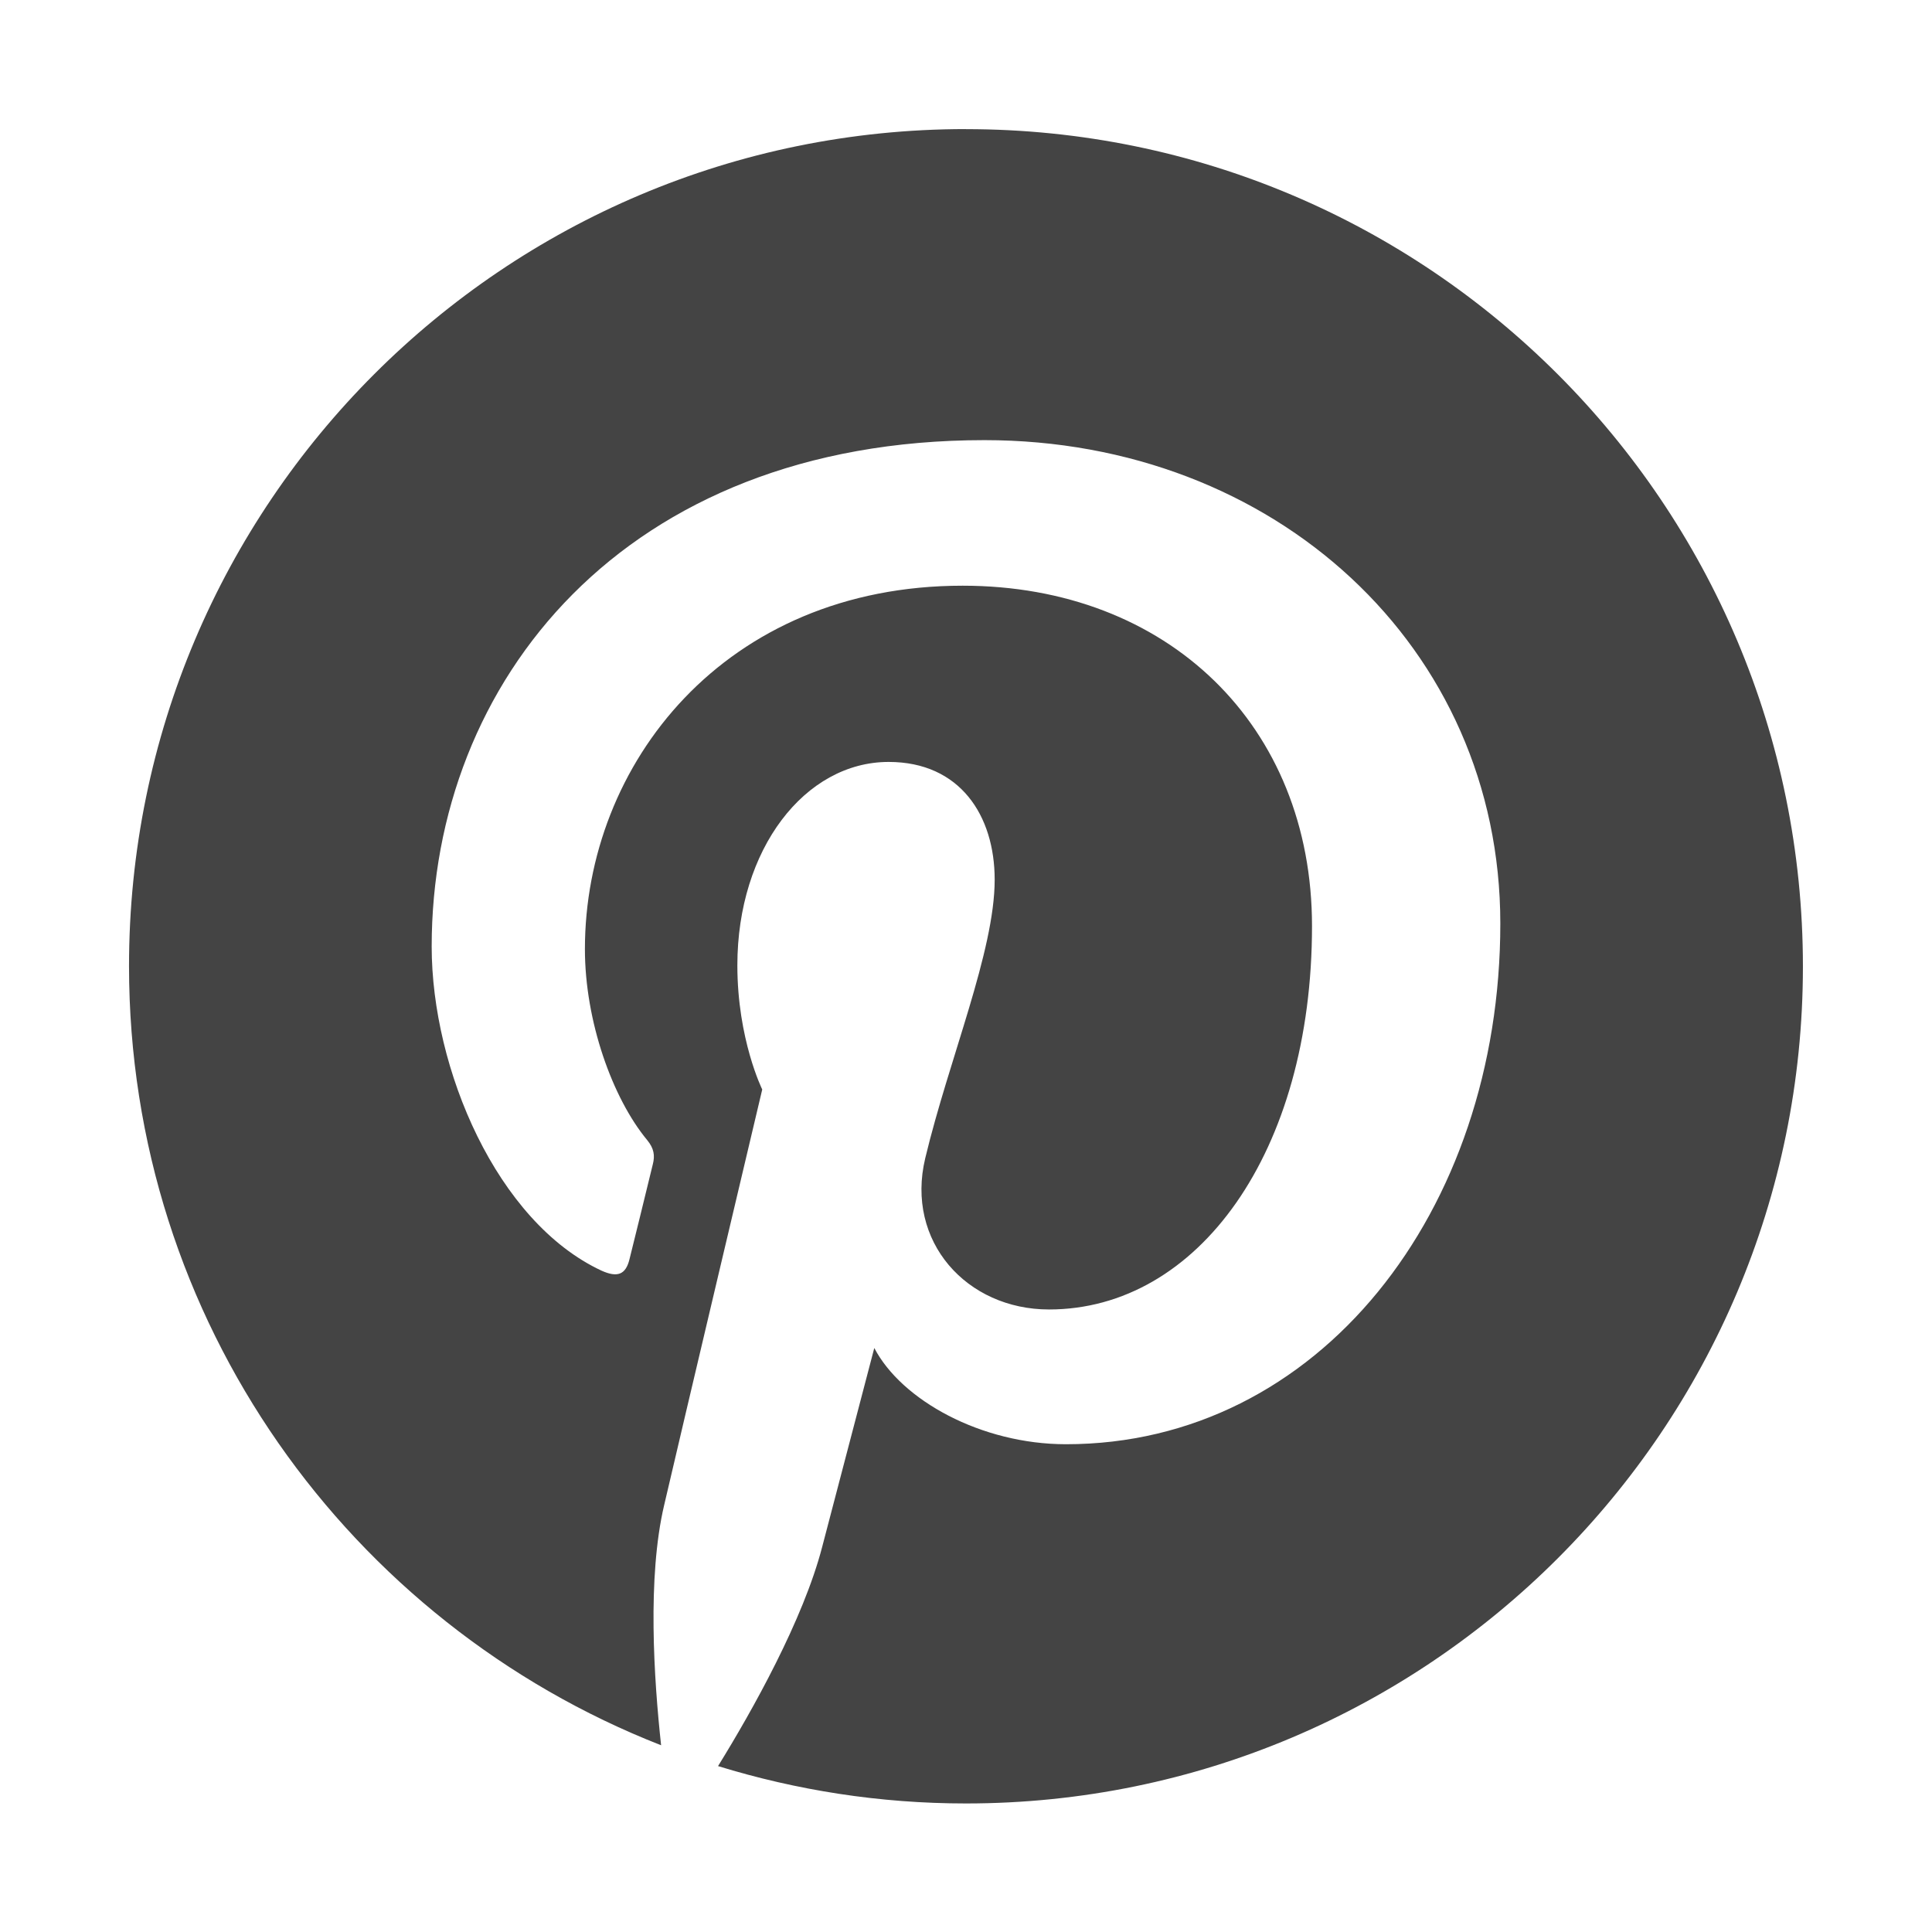
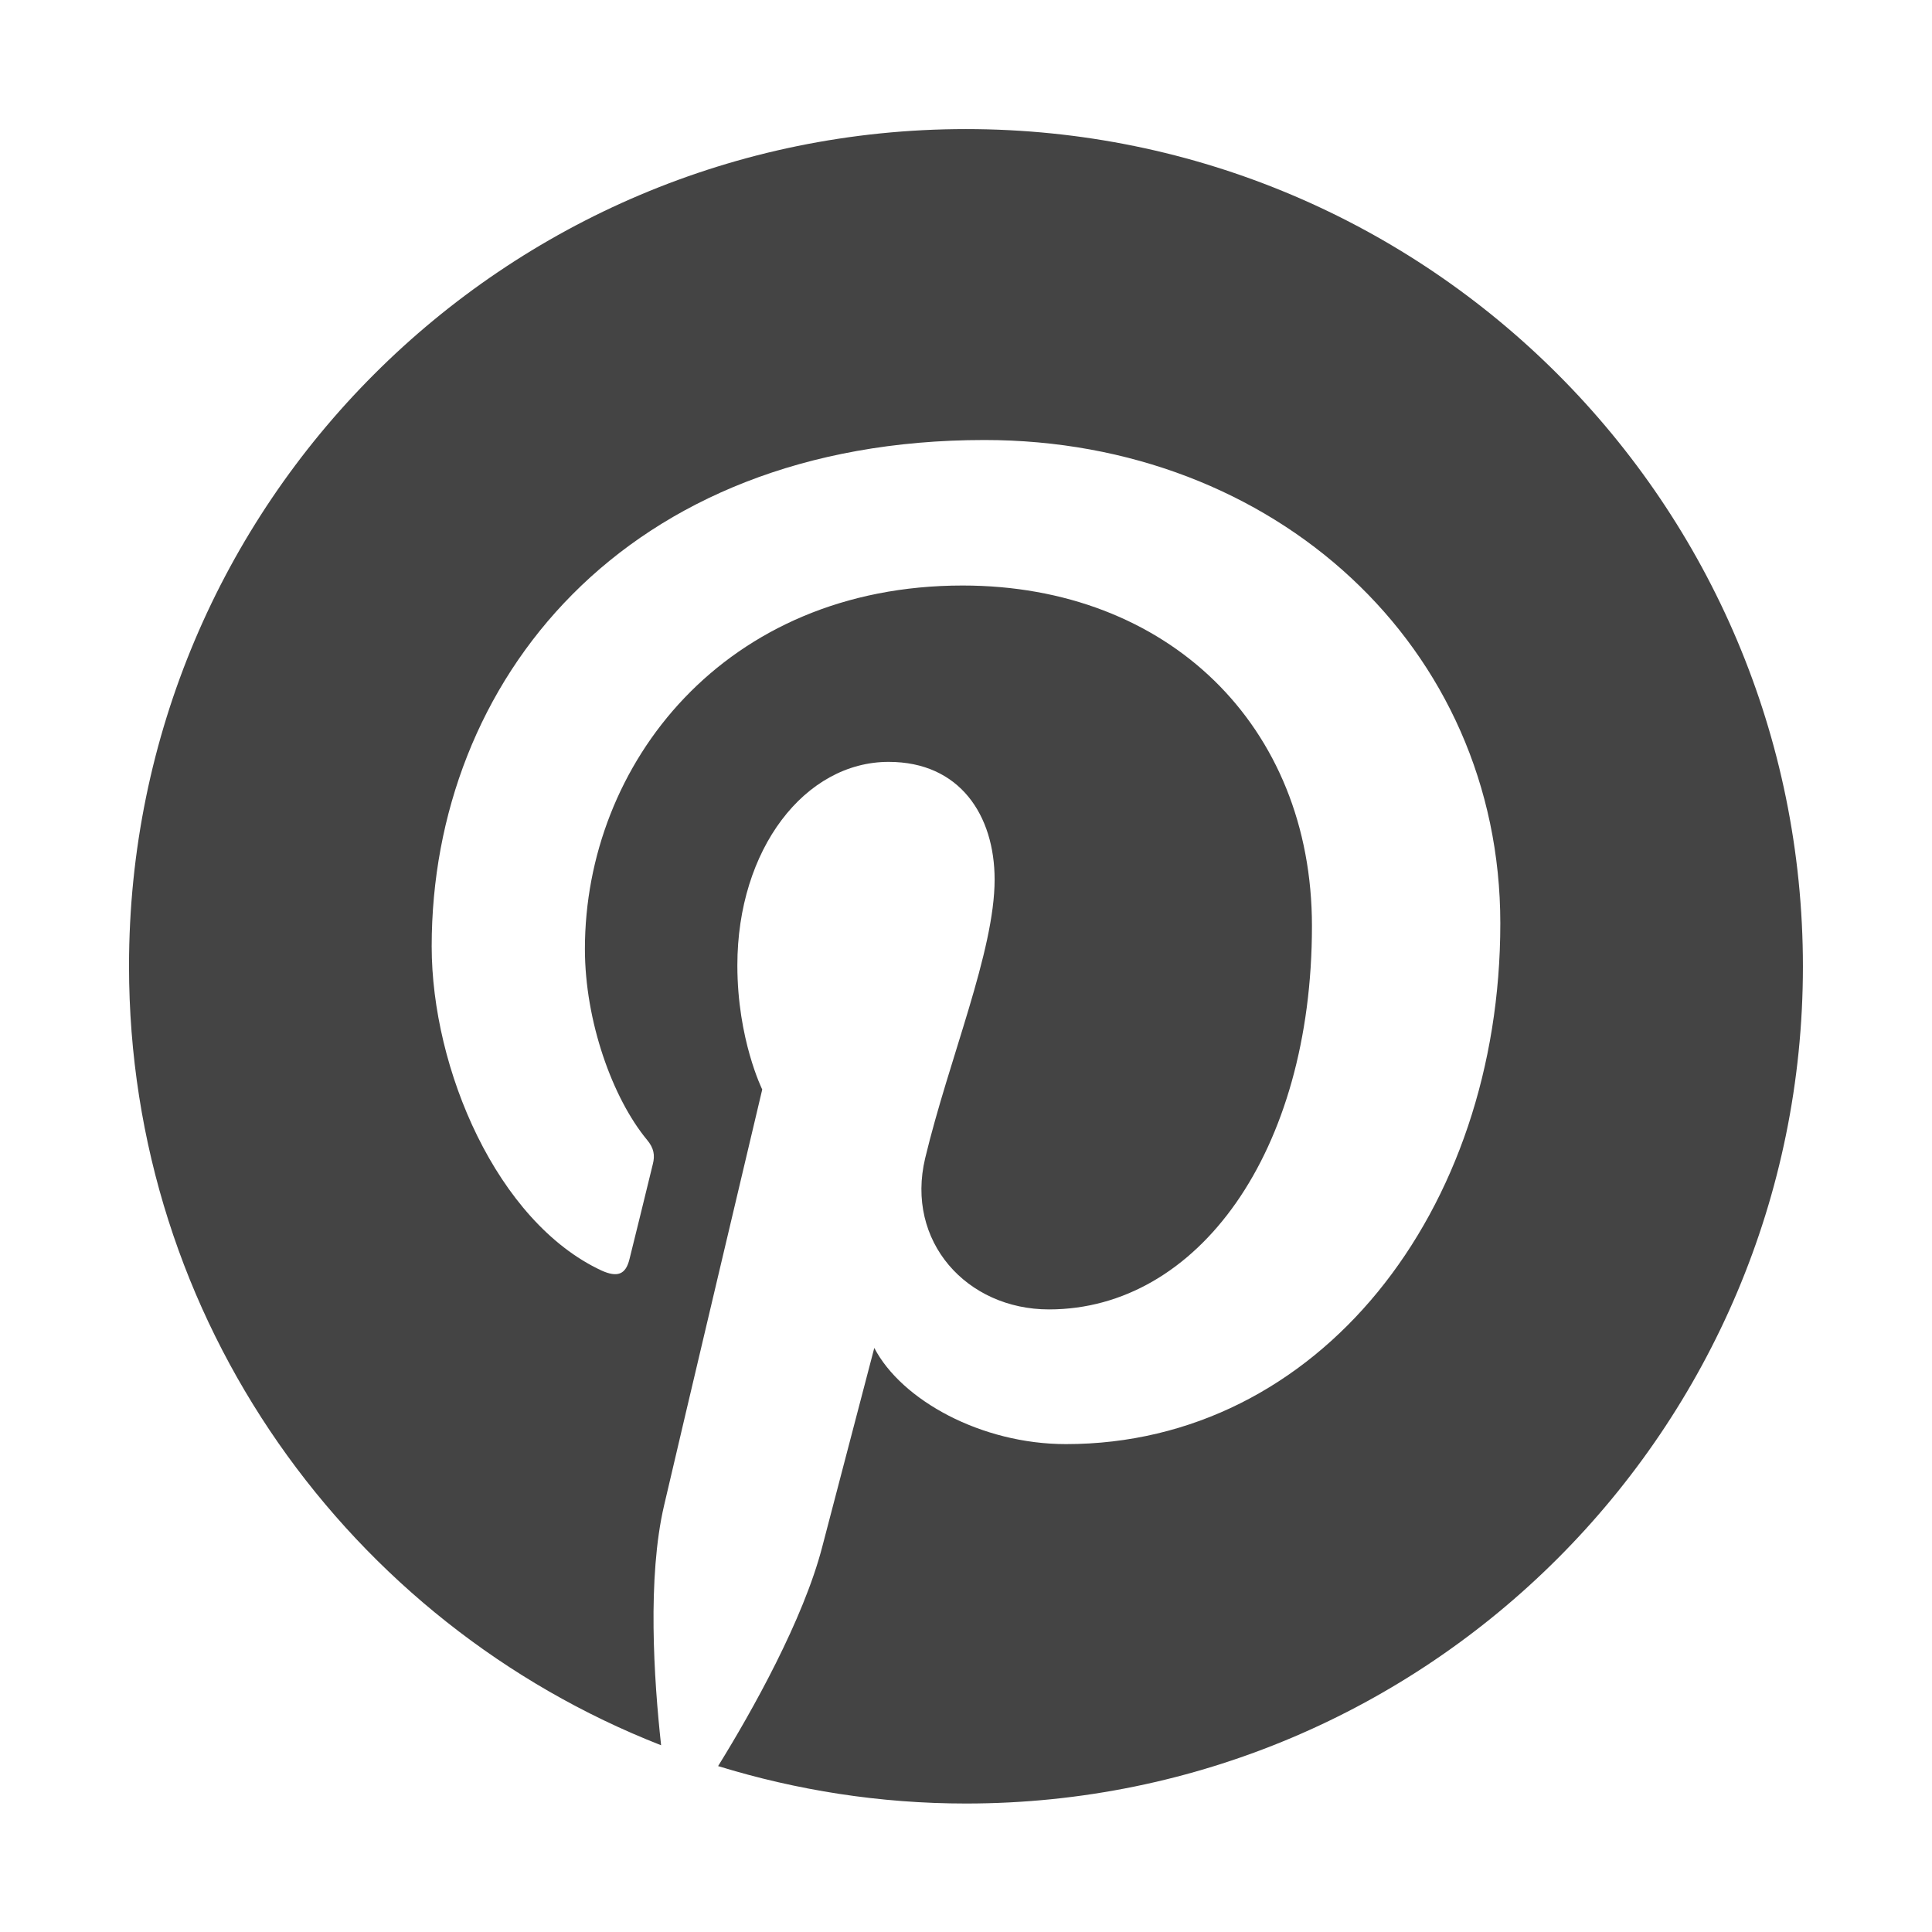
- <svg xmlns="http://www.w3.org/2000/svg" version="1.1" width="32" height="32" viewBox="0 0 32 32">
-   <path fill="#444" d="M16 2.138c-7.656 0-13.863 6.206-13.863 13.863 0 5.875 3.656 10.887 8.813 12.906-0.119-1.094-0.231-2.781 0.050-3.975 0.25-1.081 1.625-6.887 1.625-6.887s-0.412-0.831-0.412-2.056c0-1.925 1.119-3.369 2.506-3.369 1.181 0 1.756 0.887 1.756 1.95 0 1.188-0.756 2.969-1.15 4.613-0.331 1.381 0.688 2.506 2.050 2.506 2.462 0 4.356-2.6 4.356-6.35 0-3.319-2.387-5.638-5.787-5.638-3.944 0-6.256 2.956-6.256 6.019 0 1.194 0.456 2.469 1.031 3.163 0.113 0.137 0.131 0.256 0.094 0.4-0.106 0.438-0.338 1.381-0.387 1.575-0.063 0.256-0.2 0.306-0.463 0.188-1.731-0.806-2.813-3.337-2.813-5.369 0-4.375 3.175-8.387 9.156-8.387 4.806 0 8.544 3.425 8.544 8.006 0 4.775-3.012 8.625-7.194 8.625-1.406 0-2.725-0.731-3.175-1.594 0 0-0.694 2.644-0.863 3.294-0.313 1.206-1.156 2.712-1.725 3.631 1.3 0.4 2.675 0.619 4.106 0.619 7.656 0 13.863-6.206 13.863-13.863 0-7.662-6.206-13.869-13.863-13.869z" />
+ <svg xmlns="http://www.w3.org/2000/svg" width="32" height="32" viewBox="0 0 32 32">
+   <path fill="#444" d="M16 2.138C8.344 2.138 2.137 8.344 2.137 16c0 5.876 3.656 10.888 8.813 12.907-.12-1.094-.23-2.78.05-3.975.25-1.08 1.625-6.887 1.625-6.887s-.412-.83-.412-2.056c0-1.926 1.12-3.37 2.506-3.37 1.18 0 1.755.887 1.755 1.95 0 1.188-.756 2.97-1.15 4.613-.33 1.38.688 2.506 2.05 2.506 2.462 0 4.356-2.6 4.356-6.35 0-3.32-2.386-5.64-5.786-5.64-3.944 0-6.256 2.957-6.256 6.02 0 1.194.456 2.47 1.03 3.163.114.137.132.256.095.4-.106.438-.338 1.38-.387 1.575-.063.256-.2.306-.463.188-1.73-.806-2.813-3.337-2.813-5.37 0-4.374 3.175-8.386 9.156-8.386 4.806 0 8.544 3.425 8.544 8.006 0 4.775-3.012 8.625-7.194 8.625-1.406 0-2.725-.73-3.175-1.593 0 0-.693 2.644-.862 3.294-.313 1.207-1.156 2.713-1.725 3.632 1.3.4 2.675.62 4.106.62 7.655 0 13.862-6.207 13.862-13.864 0-7.662-6.206-13.87-13.863-13.87z" />
</svg>
